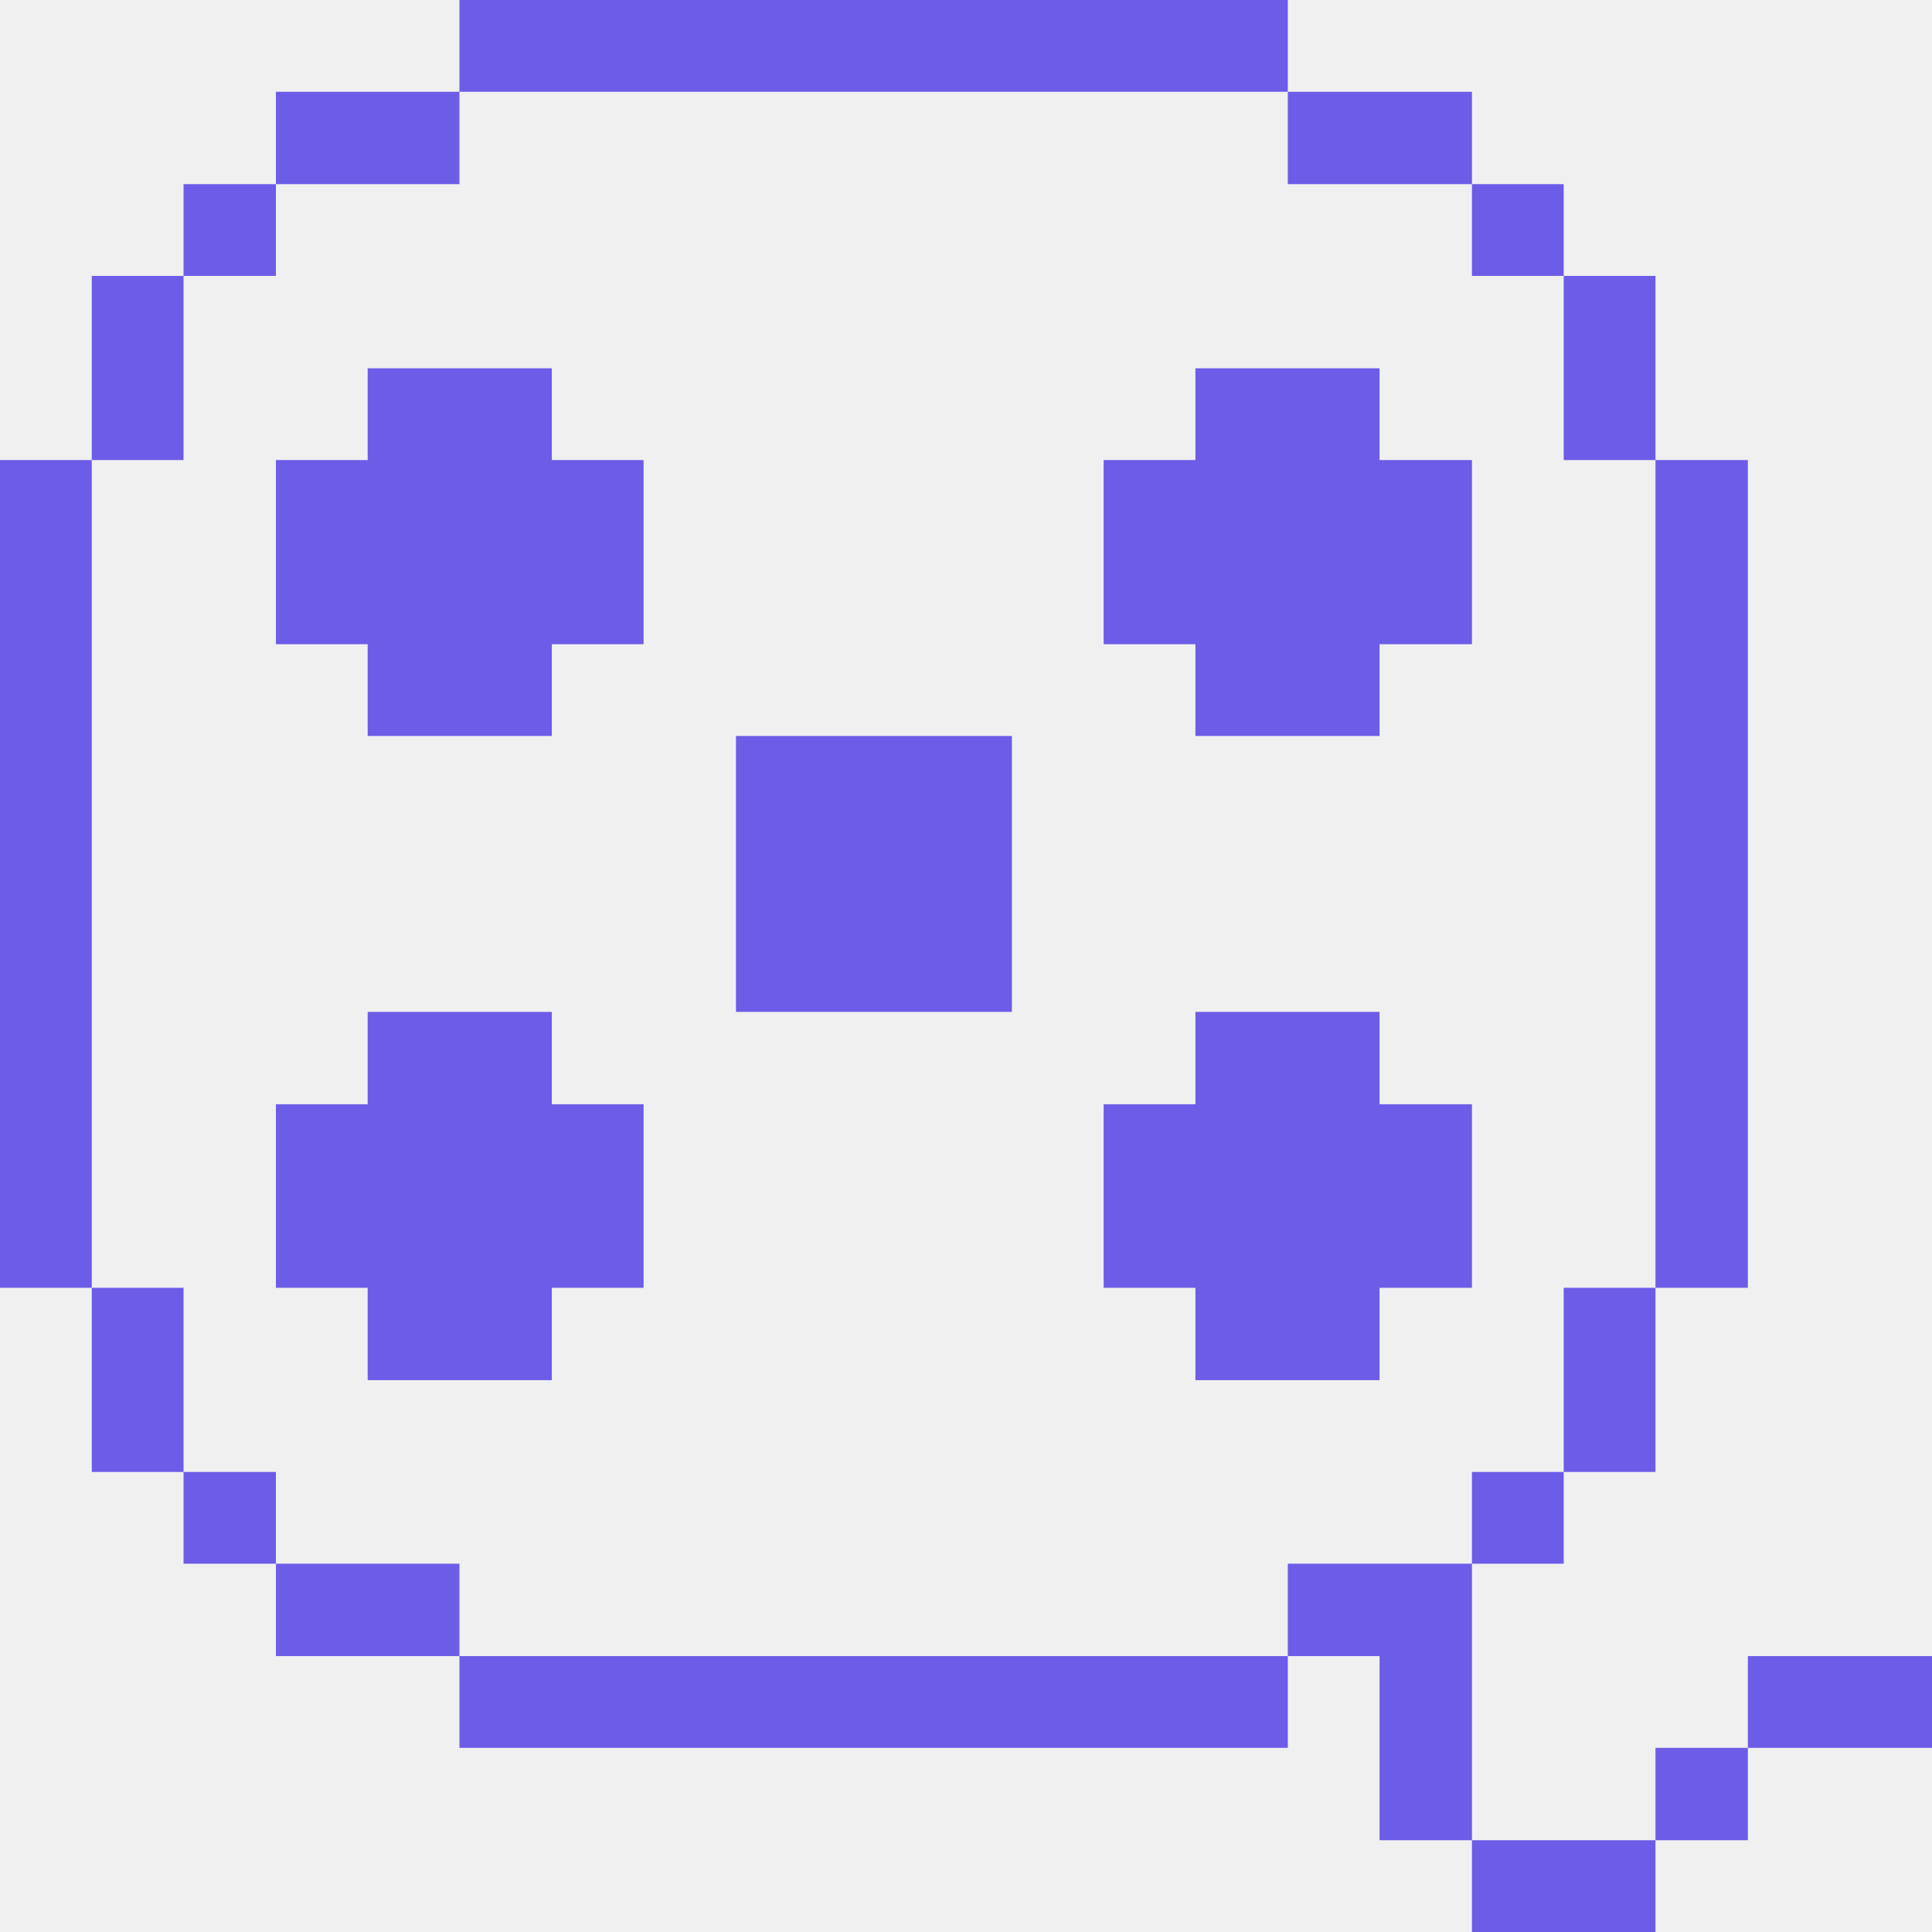
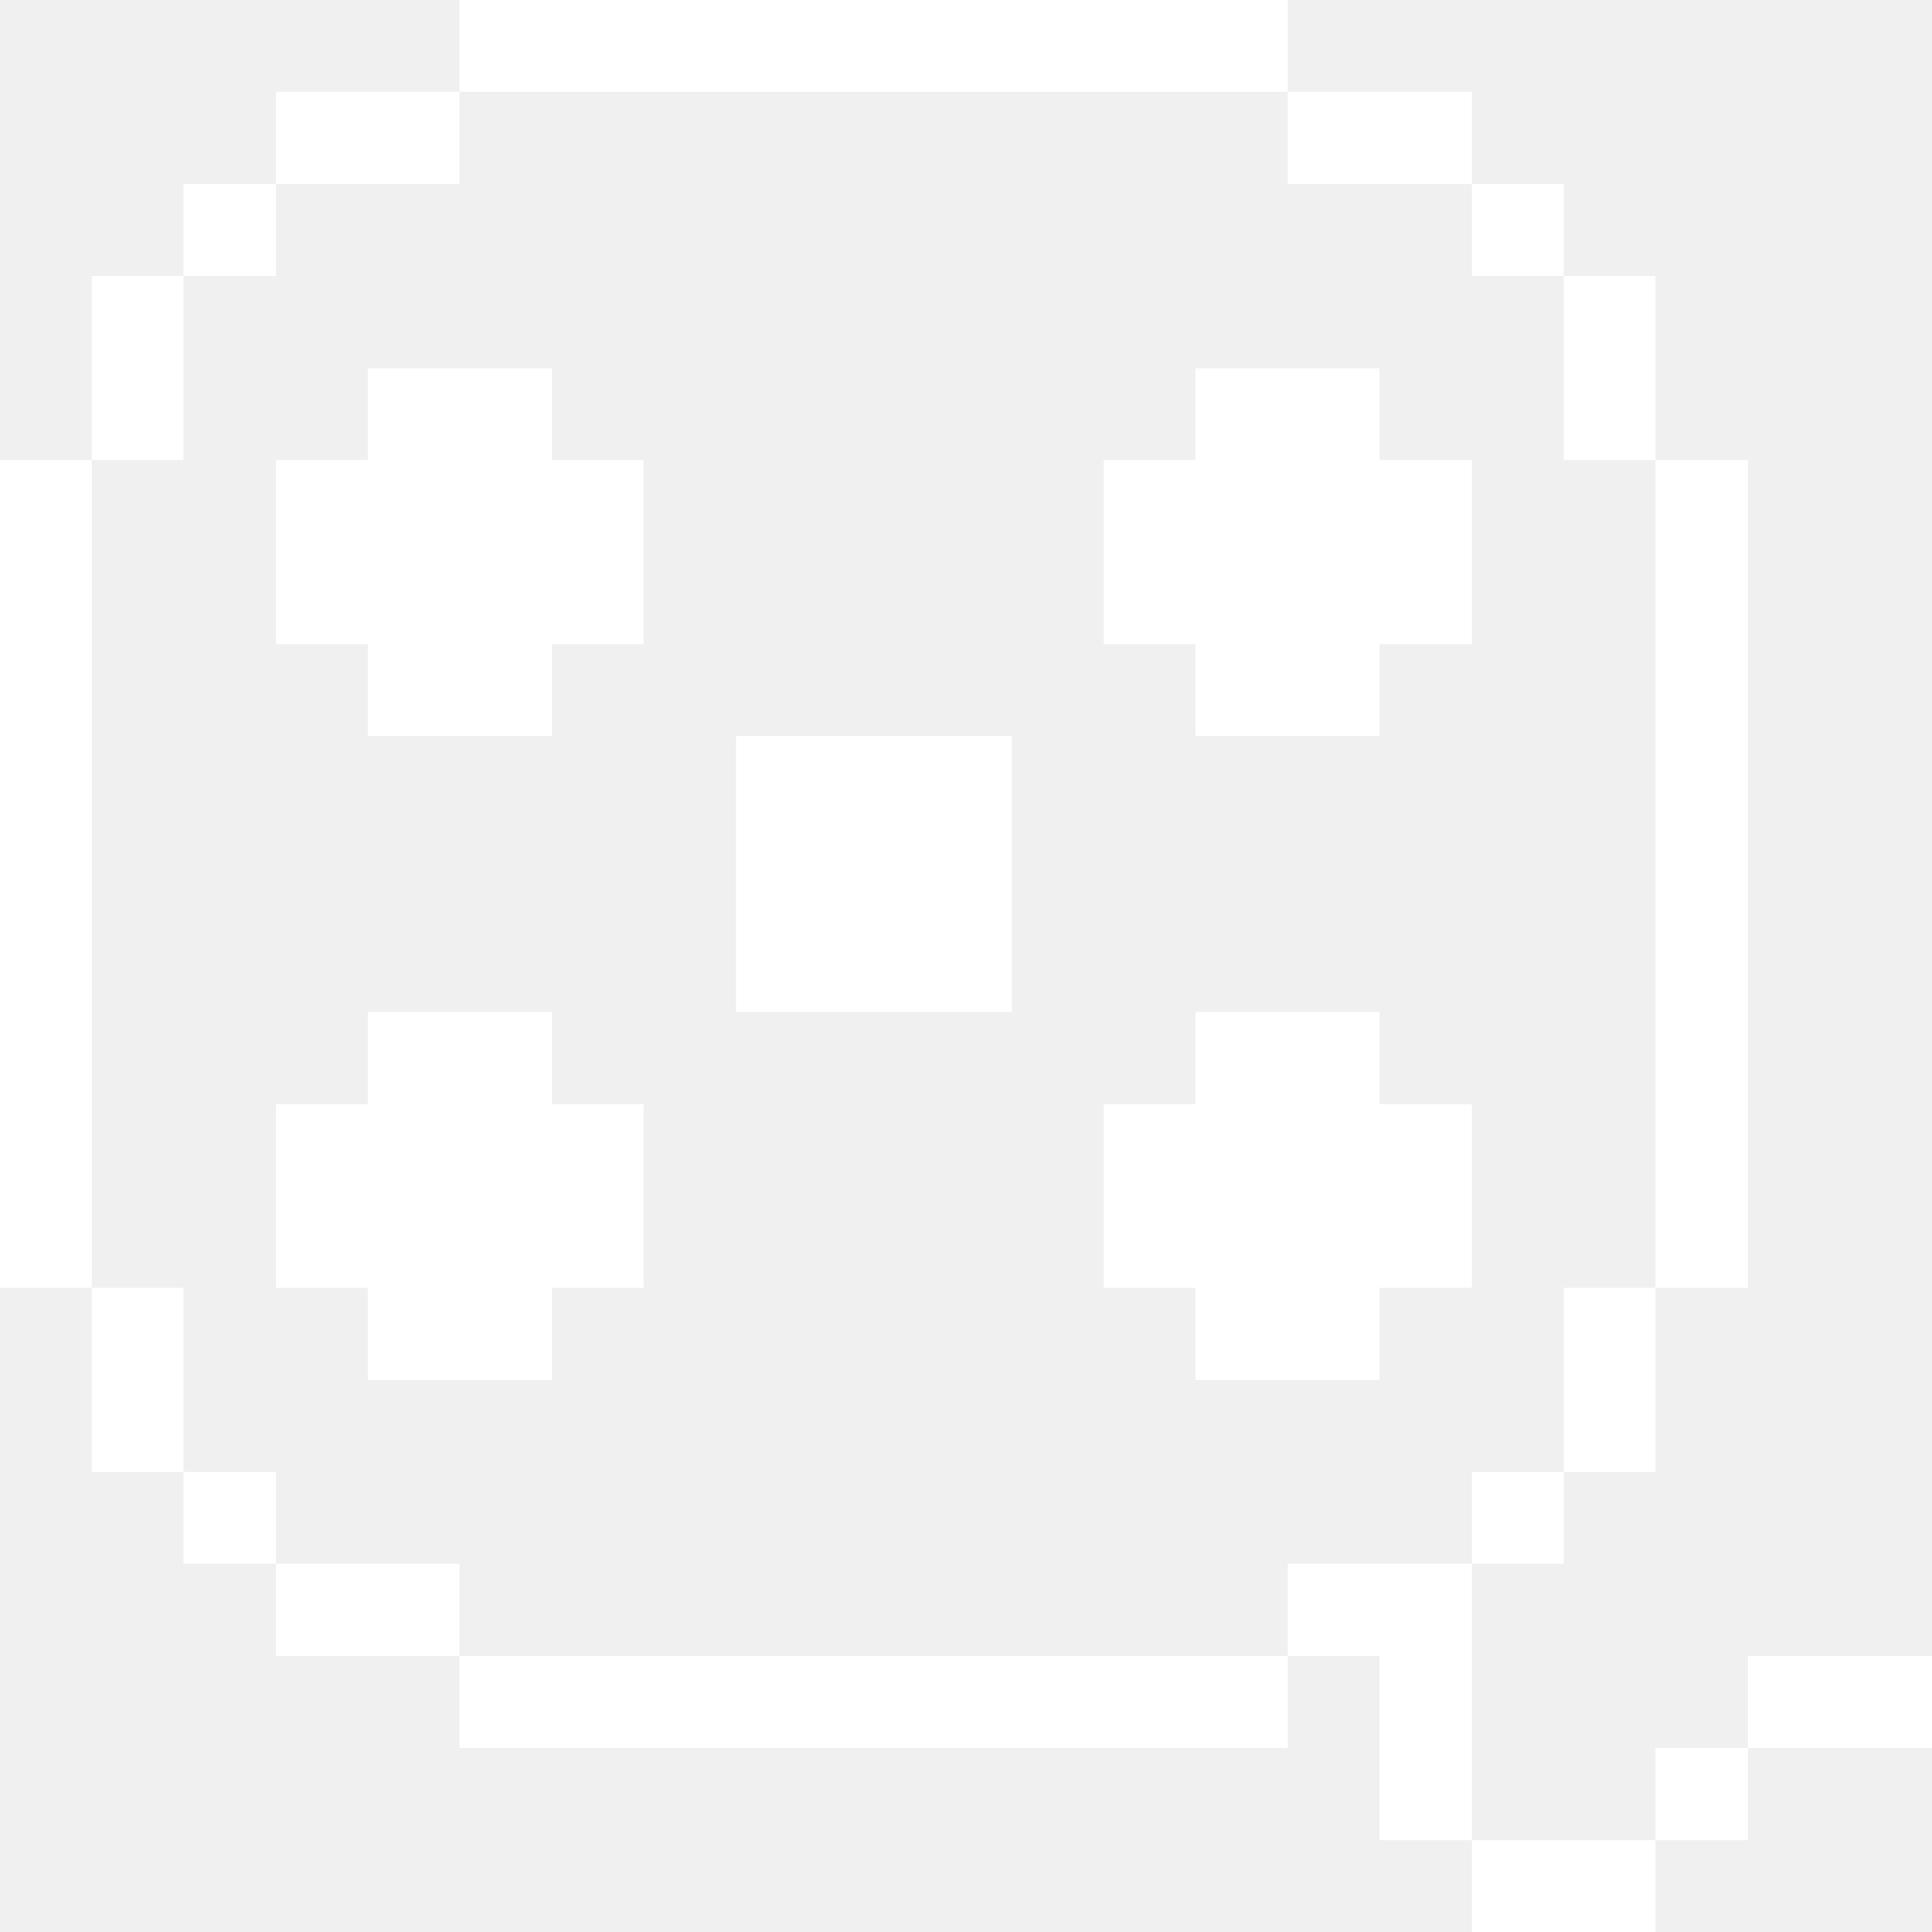
<svg xmlns="http://www.w3.org/2000/svg" width="1em" height="1em" viewBox="0 0 32 32">
-   <path fill="#6c5ce7" d="M28.95 27.43H32v1.52h-3.05Zm-1.53 1.52h1.53v1.53h-1.53Zm0-21.33h1.53v13.71h-1.53ZM25.9 21.33h1.52v3.05H25.9Zm0-16.76h1.52v3.05H25.9Zm-1.52 25.91h3.04V32h-3.04Zm0-6.1h1.52v1.52h-1.52Zm0-21.33h1.52v1.52h-1.52Zm0 22.85h-3.05v1.53h1.52v3.05h1.53zm-1.53-4.57h1.53v-3.04h-1.53v-1.53H19.8v1.53h-1.52v3.04h1.52v1.53h3.05zM21.33 1.52h3.05v1.53h-3.05ZM19.8 12.19h3.05v-1.52h1.53V7.62h-1.53V6.1H19.8v1.52h-1.52v3.05h1.52z" />
-   <path fill="#6c5ce7" d="M7.61 27.43h13.72v1.52H7.61Zm4.58-15.24h4.57v4.57h-4.57ZM7.61 0h13.72v1.52H7.61Zm1.53 16.76H6.09v1.53H4.57v3.04h1.52v1.53h3.05v-1.53h1.52v-3.04H9.14zm0-10.66H6.09v1.52H4.57v3.05h1.52v1.52h3.05v-1.52h1.52V7.62H9.14zM4.57 25.9h3.04v1.53H4.57Zm0-24.38h3.04v1.53H4.57ZM3.04 24.38h1.53v1.52H3.04Zm0-21.33h1.53v1.52H3.04ZM1.52 21.33h1.52v3.05H1.52Zm0-16.76h1.52v3.05H1.52ZM0 7.62h1.52v13.71H0Z" />
+   <path fill="#ffffff" d="M28.95 27.43H32v1.52h-3.05Zm-1.53 1.52h1.53v1.53h-1.53Zm0-21.33h1.53v13.71h-1.53ZM25.9 21.33h1.52v3.05H25.9Zm0-16.76h1.52v3.05H25.9Zm-1.52 25.91h3.04V32h-3.04Zm0-6.1h1.52v1.52h-1.52Zm0-21.33h1.52v1.52h-1.52Zm0 22.85h-3.05v1.53h1.52v3.05h1.53zm-1.53-4.57h1.53v-3.04h-1.53v-1.53H19.8v1.53h-1.52v3.04h1.52v1.53h3.05zM21.33 1.52h3.05v1.53h-3.05ZM19.8 12.19h3.05v-1.52h1.53V7.62h-1.53V6.1H19.8v1.52h-1.52v3.05h1.52z" />
+   <path fill="#ffffff" d="M7.61 27.43h13.72v1.52H7.61Zm4.58-15.24h4.57v4.57h-4.57ZM7.61 0h13.72v1.52H7.61Zm1.53 16.76H6.09v1.53H4.57v3.04h1.52v1.53h3.05v-1.53h1.52v-3.04H9.14zm0-10.66H6.09v1.52H4.57v3.05h1.52v1.52h3.05v-1.52h1.52V7.62H9.14zM4.57 25.9h3.04v1.53H4.57Zm0-24.38h3.04v1.53H4.57ZM3.04 24.38h1.53v1.52H3.04Zm0-21.33h1.53v1.52H3.04ZM1.52 21.33h1.52v3.05H1.52Zm0-16.76h1.52v3.05H1.52ZM0 7.62h1.52v13.71H0Z" />
</svg>
